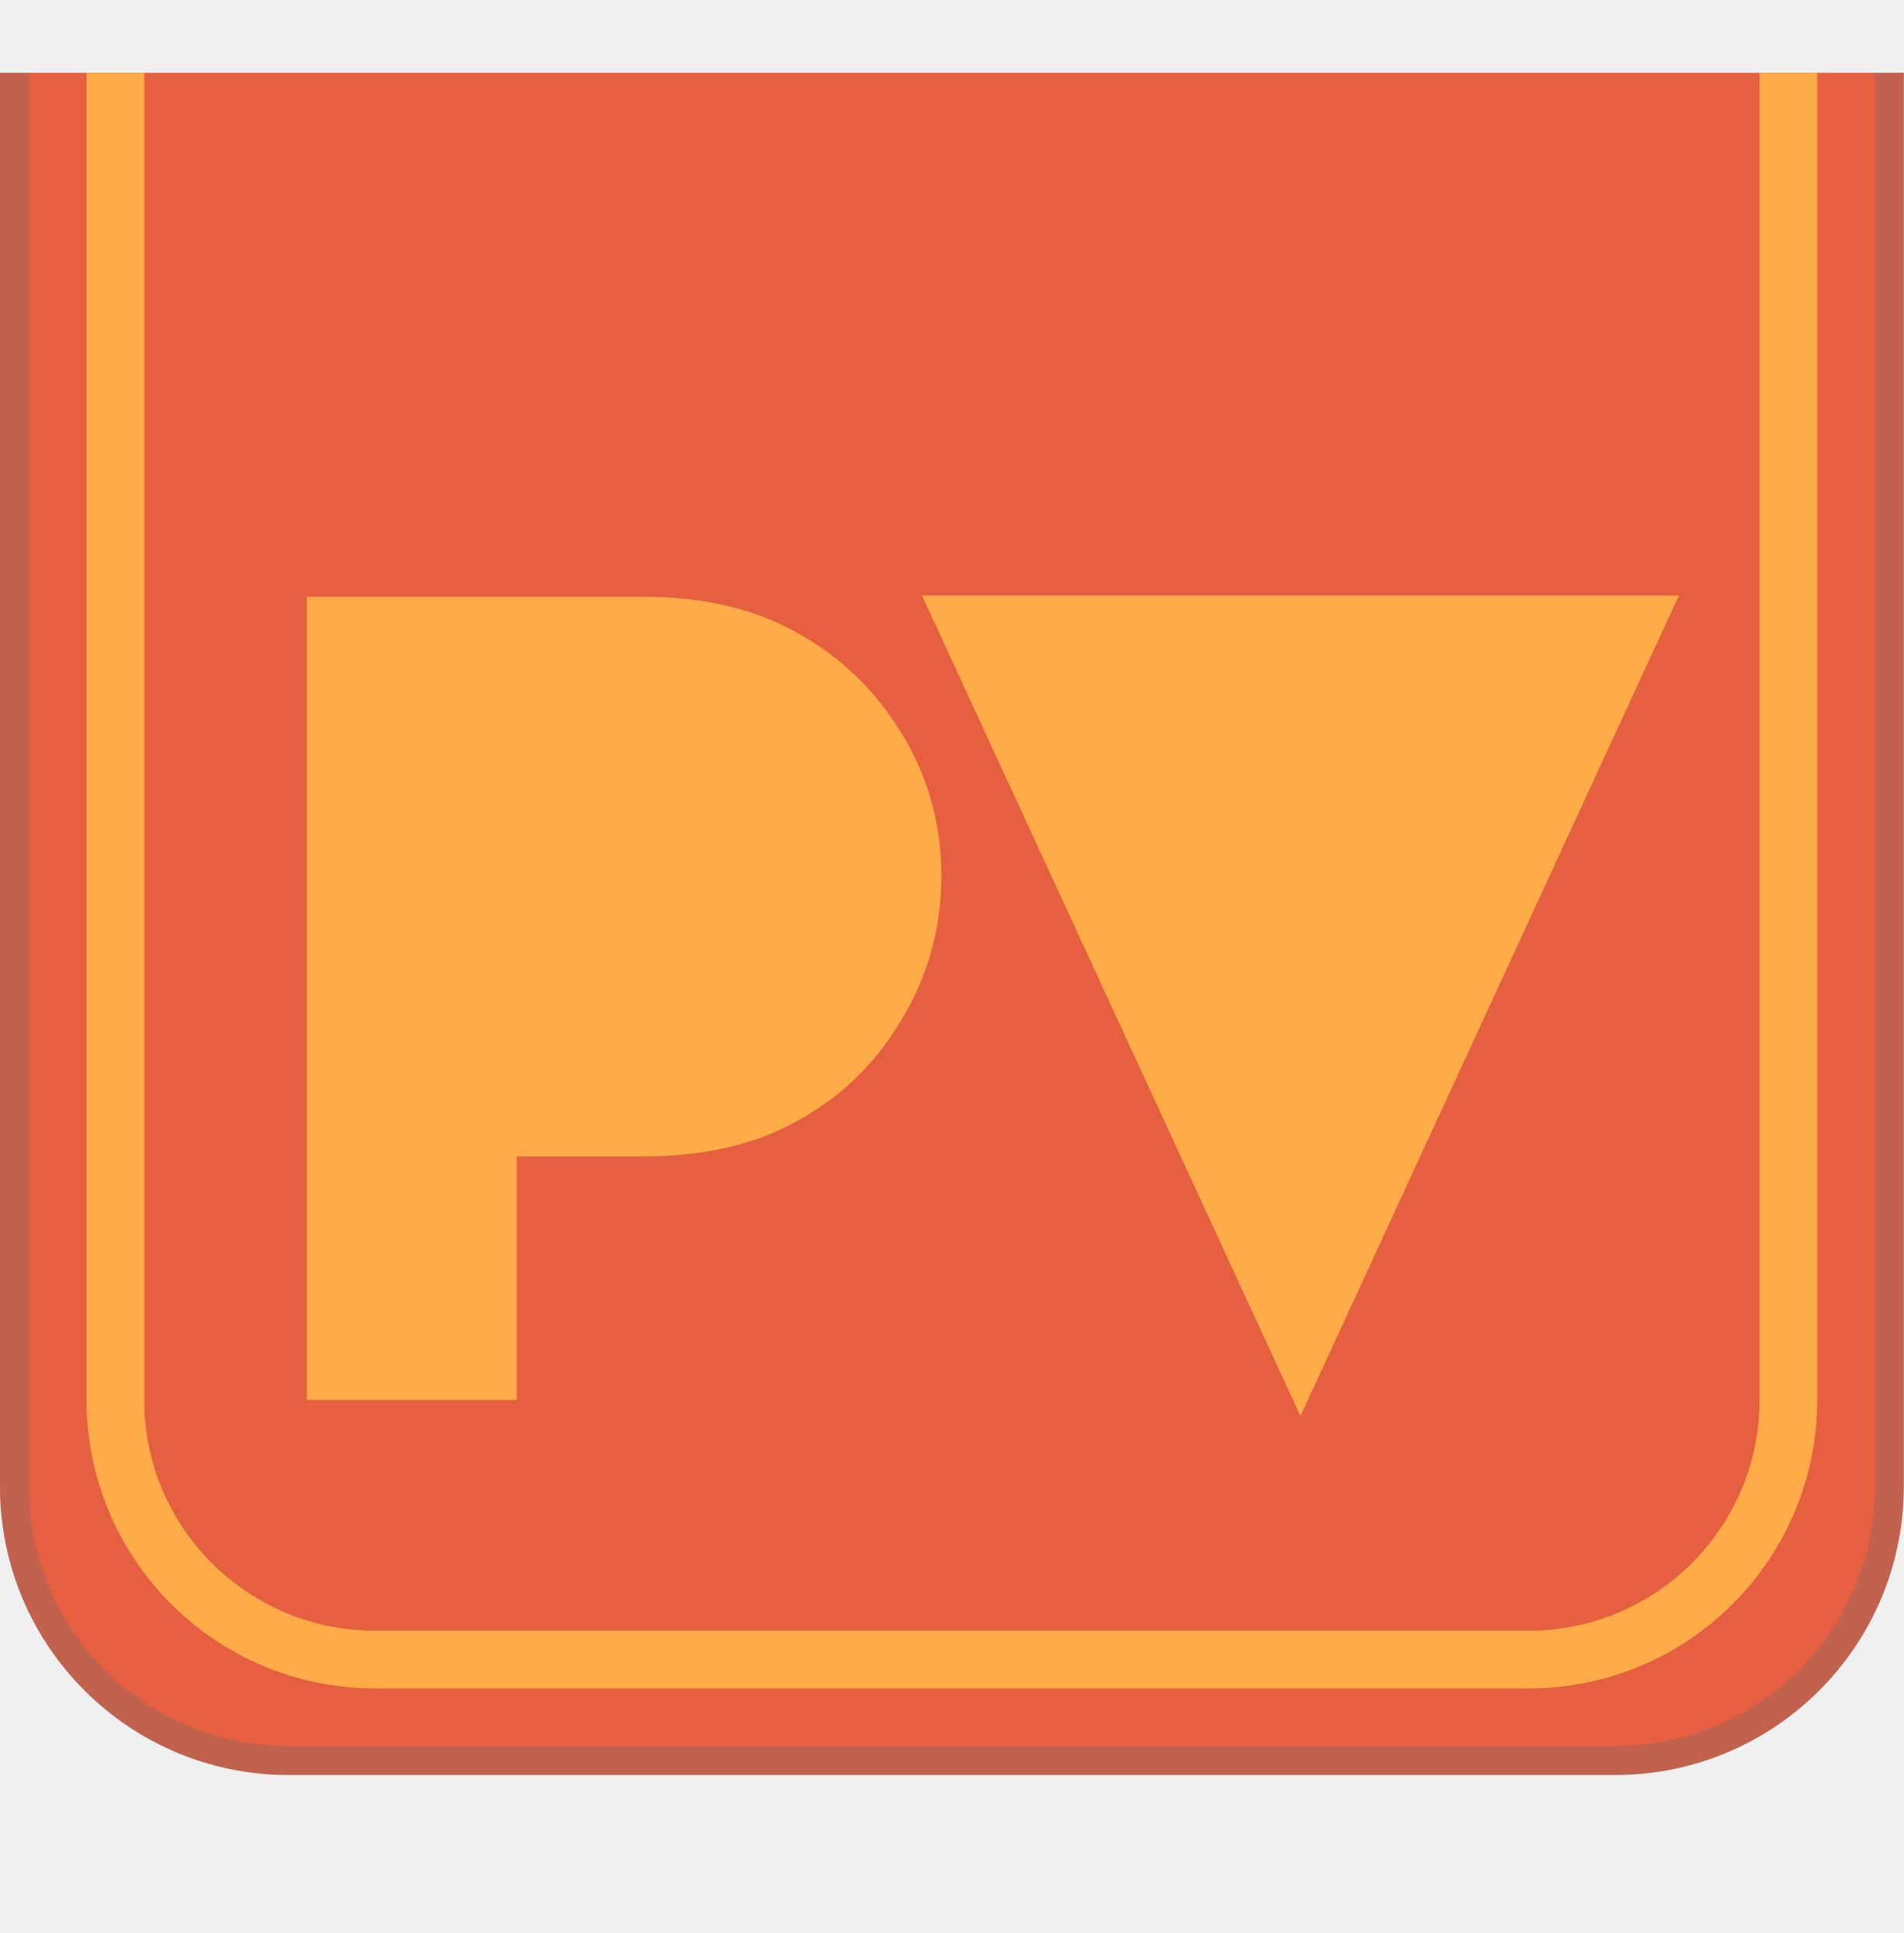
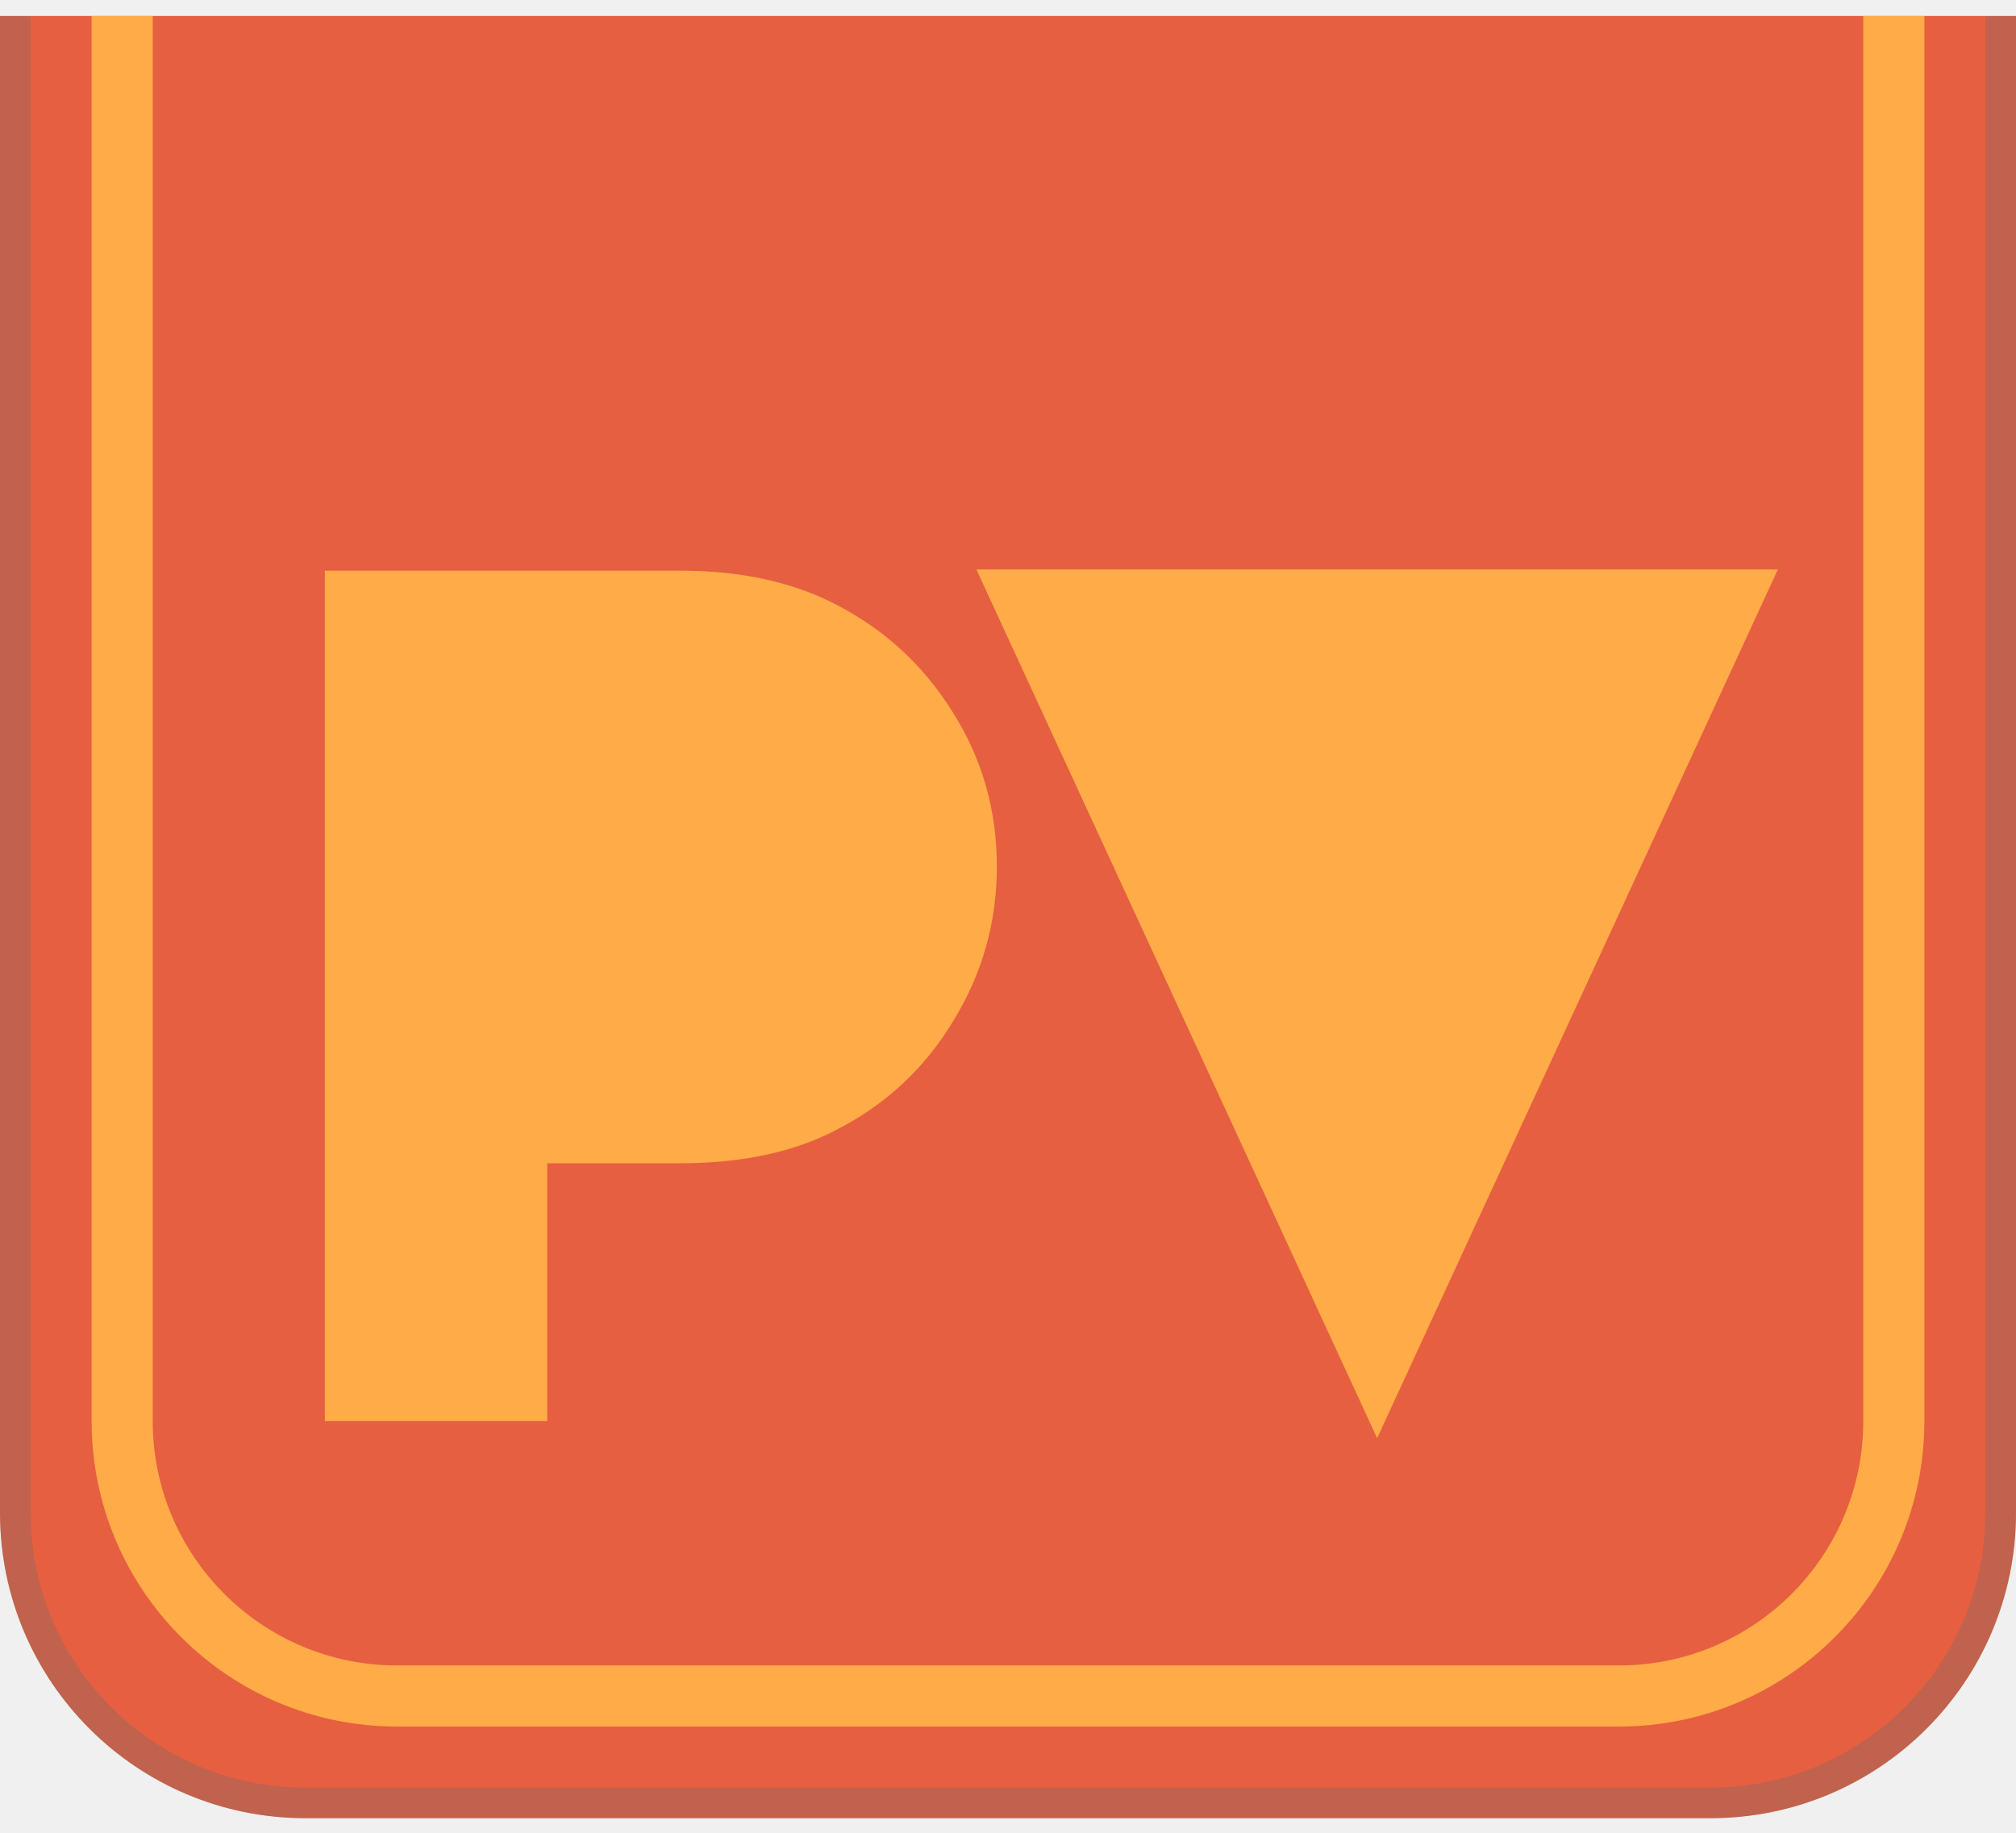
- <svg xmlns="http://www.w3.org/2000/svg" width="66" height="67" viewBox="0 0 66 67" fill="none">
+ <svg xmlns="http://www.w3.org/2000/svg" width="66" height="60" viewBox="0 0 66 60" fill="none">
  <mask id="path-1-inside-1_93_202" fill="white">
-     <path d="M0 2.522H66V51.522C66 57.045 61.523 61.522 56 61.522H10C4.477 61.522 0 57.045 0 51.522V2.522Z" />
+     <path d="M0 0.522H66V49.522C66 55.045 61.523 59.522 56 59.522H10C4.477 59.522 0 55.045 0 49.522V0.522Z" />
  </mask>
-   <path d="M0 2.522H66V51.522C66 57.045 61.523 61.522 56 61.522H10C4.477 61.522 0 57.045 0 51.522V2.522Z" fill="#E65F41" />
-   <path d="M0 2.522H66H0ZM67 51.522C67 57.597 62.075 62.522 56 62.522H10C3.925 62.522 -1 57.597 -1 51.522H1C1 56.493 5.029 60.522 10 60.522H56C60.971 60.522 65 56.493 65 51.522H67ZM10 62.522C3.925 62.522 -1 57.597 -1 51.522V2.522H1V51.522C1 56.493 5.029 60.522 10 60.522V62.522ZM67 2.522V51.522C67 57.597 62.075 62.522 56 62.522V60.522C60.971 60.522 65 56.493 65 51.522V2.522H67Z" fill="#696969" fill-opacity="0.3" mask="url(#path-1-inside-1_93_202)" />
+   <path d="M0 0.522H66V49.522C66 55.045 61.523 59.522 56 59.522H10C4.477 59.522 0 55.045 0 49.522V0.522Z" fill="#E65F41" />
+   <path d="M0 0.522H66H0ZM67 49.522C67 55.597 62.075 60.522 56 60.522H10C3.925 60.522 -1 55.597 -1 49.522H1C1 54.493 5.029 58.522 10 58.522H56C60.971 58.522 65 54.493 65 49.522H67ZM10 60.522C3.925 60.522 -1 55.597 -1 49.522V0.522H1V49.522C1 54.493 5.029 58.522 10 58.522V60.522ZM67 0.522V49.522C67 55.597 62.075 60.522 56 60.522V58.522C60.971 58.522 65 54.493 65 49.522V0.522H67Z" fill="#696969" fill-opacity="0.3" mask="url(#path-1-inside-1_93_202)" />
  <mask id="path-3-inside-2_93_202" fill="white">
-     <path d="M3 2.522H63V48.522C63 54.045 58.523 58.522 53 58.522H13C7.477 58.522 3 54.045 3 48.522V2.522Z" />
+     <path d="M3 0.522H63V46.522C63 52.045 58.523 56.522 53 56.522H13C7.477 56.522 3 52.045 3 46.522V0.522Z" />
  </mask>
-   <path d="M3 2.522H63H3ZM65 48.522C65 55.15 59.627 60.522 53 60.522H13C6.373 60.522 1 55.15 1 48.522H5C5 52.941 8.582 56.522 13 56.522H53C57.418 56.522 61 52.941 61 48.522H65ZM13 60.522C6.373 60.522 1 55.15 1 48.522V2.522H5V48.522C5 52.941 8.582 56.522 13 56.522V60.522ZM65 2.522V48.522C65 55.15 59.627 60.522 53 60.522V56.522C57.418 56.522 61 52.941 61 48.522V2.522H65Z" fill="#FFAB47" mask="url(#path-3-inside-2_93_202)" />
-   <path d="M10.635 48.522V20.682H22.275C24.222 20.682 25.902 21.042 27.315 21.762C28.942 22.589 30.235 23.776 31.195 25.322C32.155 26.842 32.635 28.522 32.635 30.362C32.635 32.202 32.155 33.895 31.195 35.442C30.262 36.989 28.982 38.175 27.355 39.002C25.968 39.722 24.275 40.082 22.275 40.082H17.915V48.522H10.635ZM31.964 20.642H58.204L45.084 49.082L31.964 20.642ZM45.084 45.562L55.924 22.122H34.284L45.084 45.562Z" fill="#FFAB47" />
-   <path d="M45.217 48.139L33.216 21.872L57.141 21.872L45.217 48.139Z" fill="#FFAB47" />
+   <path d="M3 0.522H63H3ZM65 46.522C65 53.15 59.627 58.522 53 58.522H13C6.373 58.522 1 53.15 1 46.522H5C5 50.941 8.582 54.522 13 54.522H53C57.418 54.522 61 50.941 61 46.522H65ZM13 58.522C6.373 58.522 1 53.15 1 46.522V0.522H5V46.522C5 50.941 8.582 54.522 13 54.522V58.522ZM65 0.522V46.522C65 53.15 59.627 58.522 53 58.522V54.522C57.418 54.522 61 50.941 61 46.522V0.522H65Z" fill="#FFAB47" mask="url(#path-3-inside-2_93_202)" />
+   <path d="M10.635 46.522V18.682H22.275C24.222 18.682 25.902 19.042 27.315 19.762C28.942 20.589 30.235 21.776 31.195 23.322C32.155 24.842 32.635 26.522 32.635 28.362C32.635 30.202 32.155 31.895 31.195 33.442C30.262 34.989 28.982 36.175 27.355 37.002C25.968 37.722 24.275 38.082 22.275 38.082H17.915V46.522H10.635ZM31.964 18.642H58.204L45.084 47.082L31.964 18.642ZM45.084 43.562L55.924 20.122H34.284L45.084 43.562Z" fill="#FFAB47" />
+   <path d="M45.217 46.139L33.216 19.872L57.141 19.872L45.217 46.139Z" fill="#FFAB47" />
</svg>
